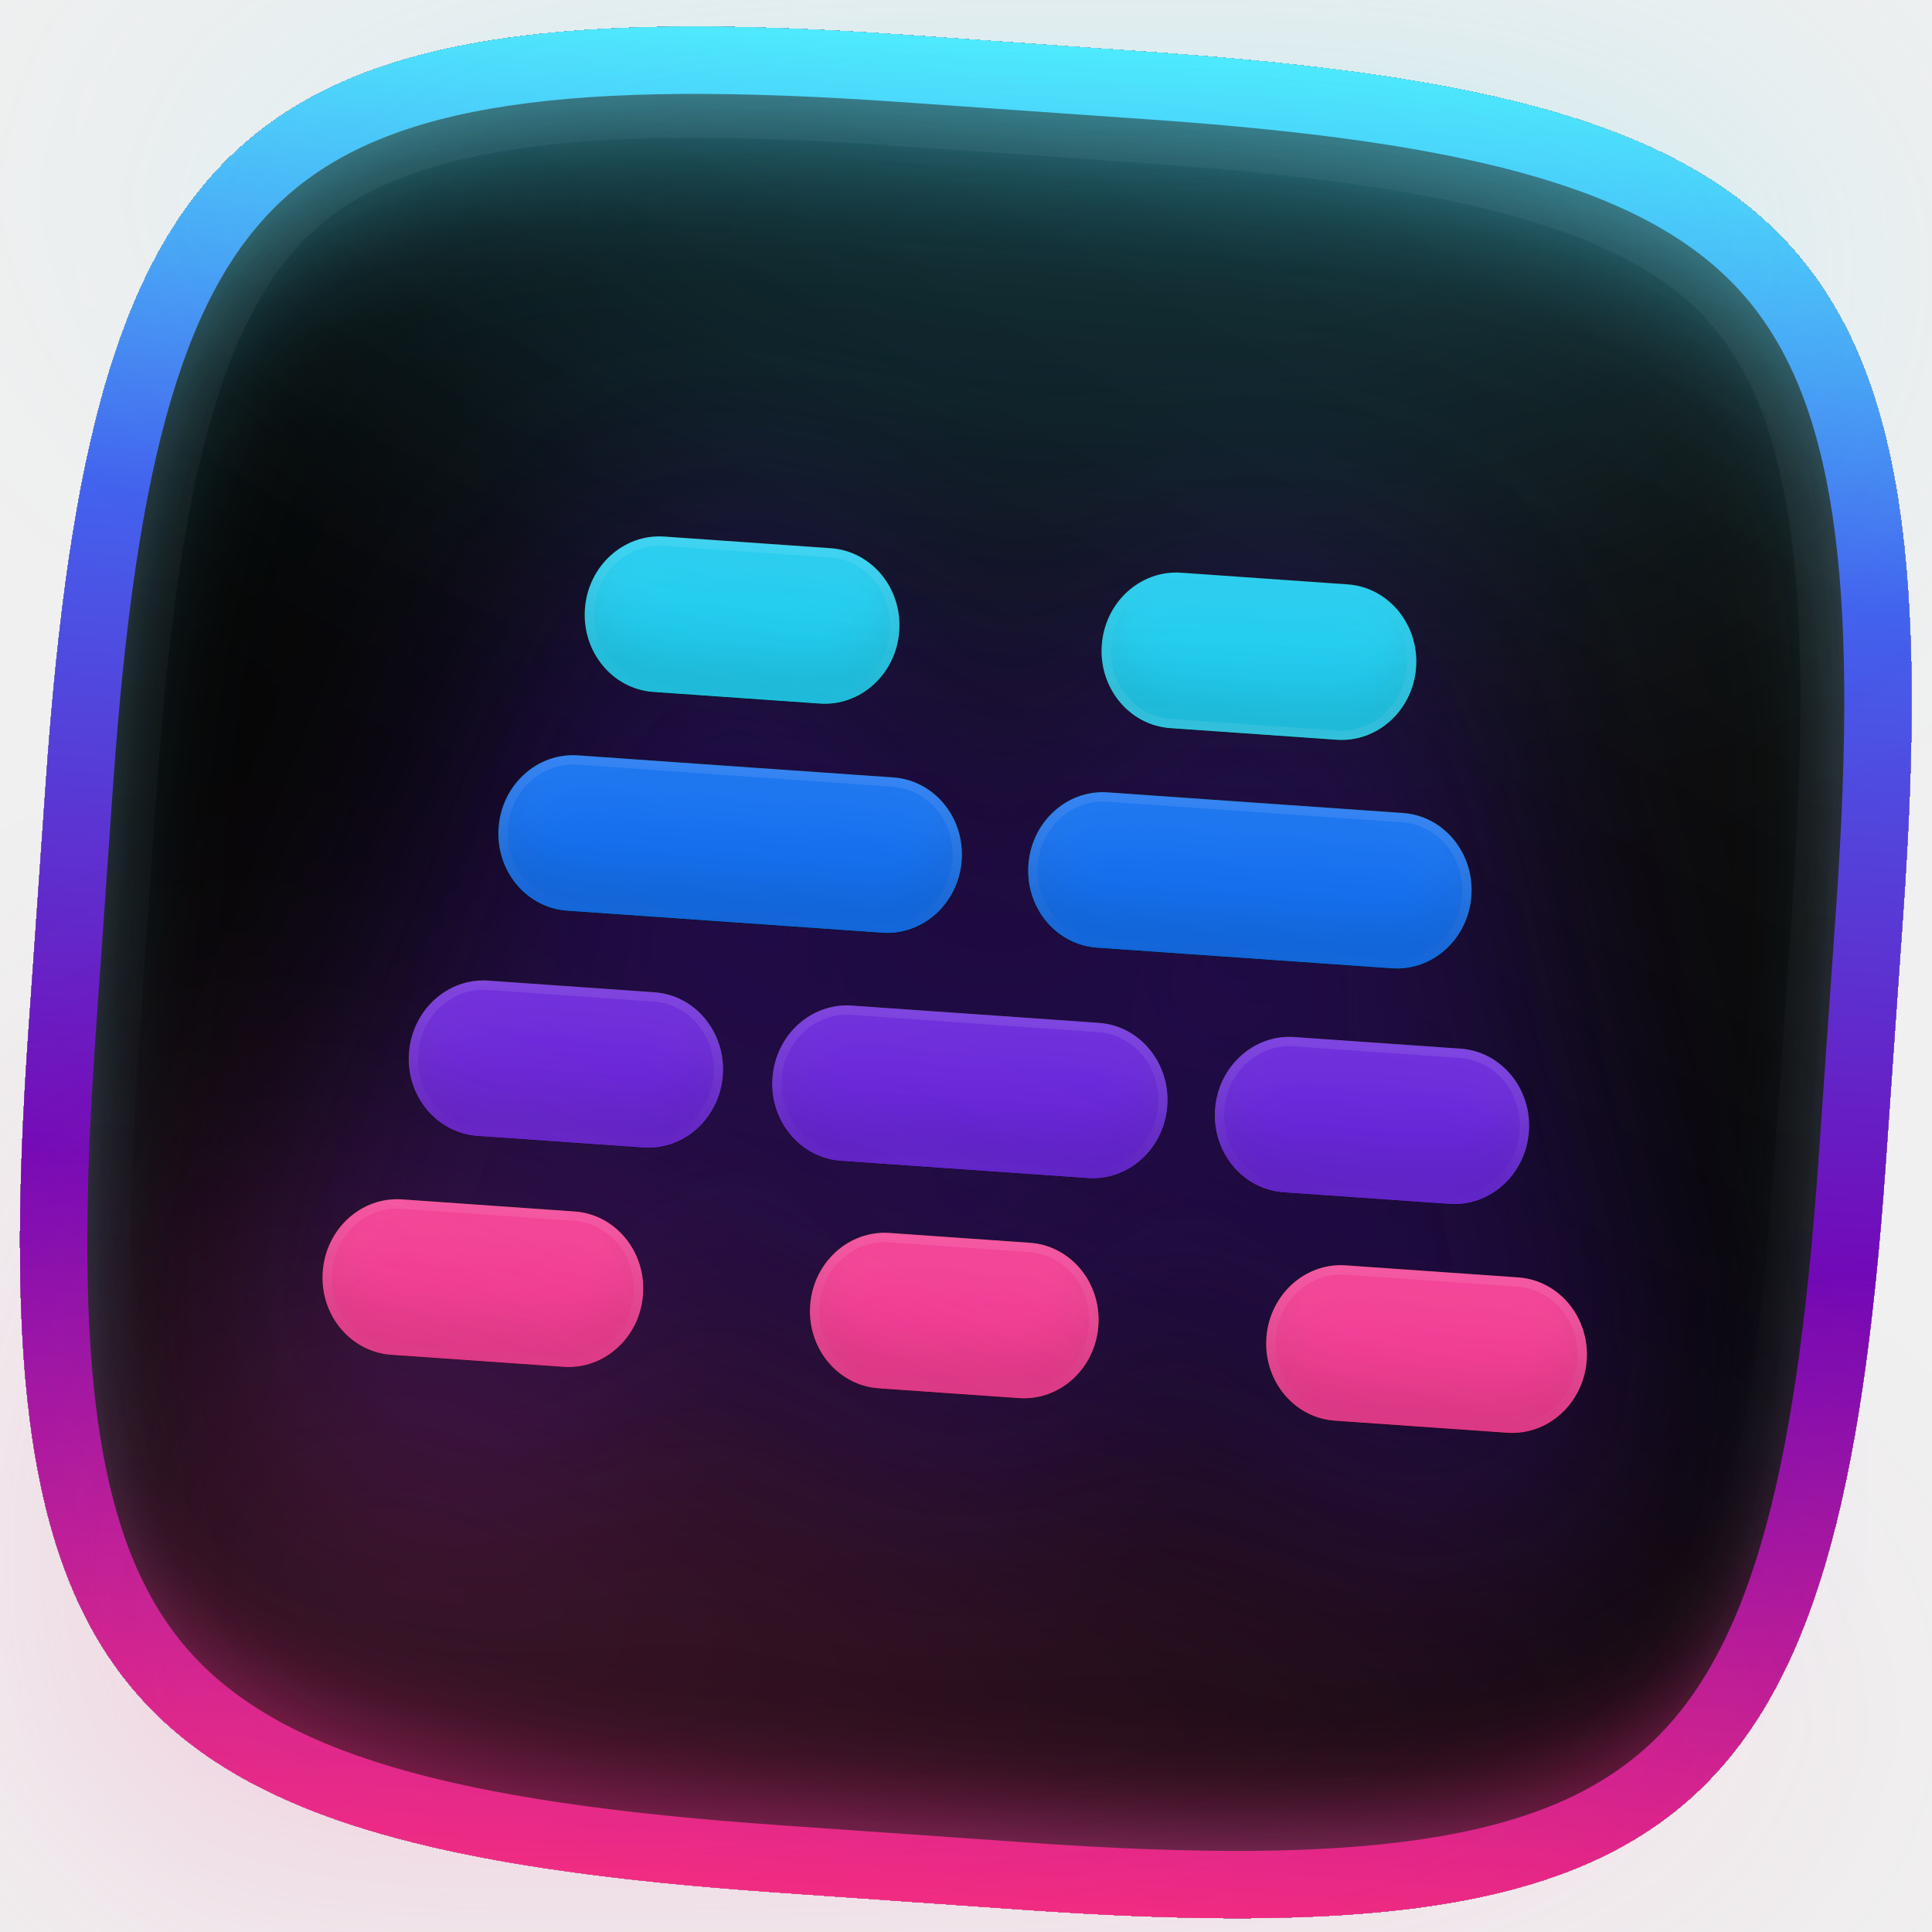
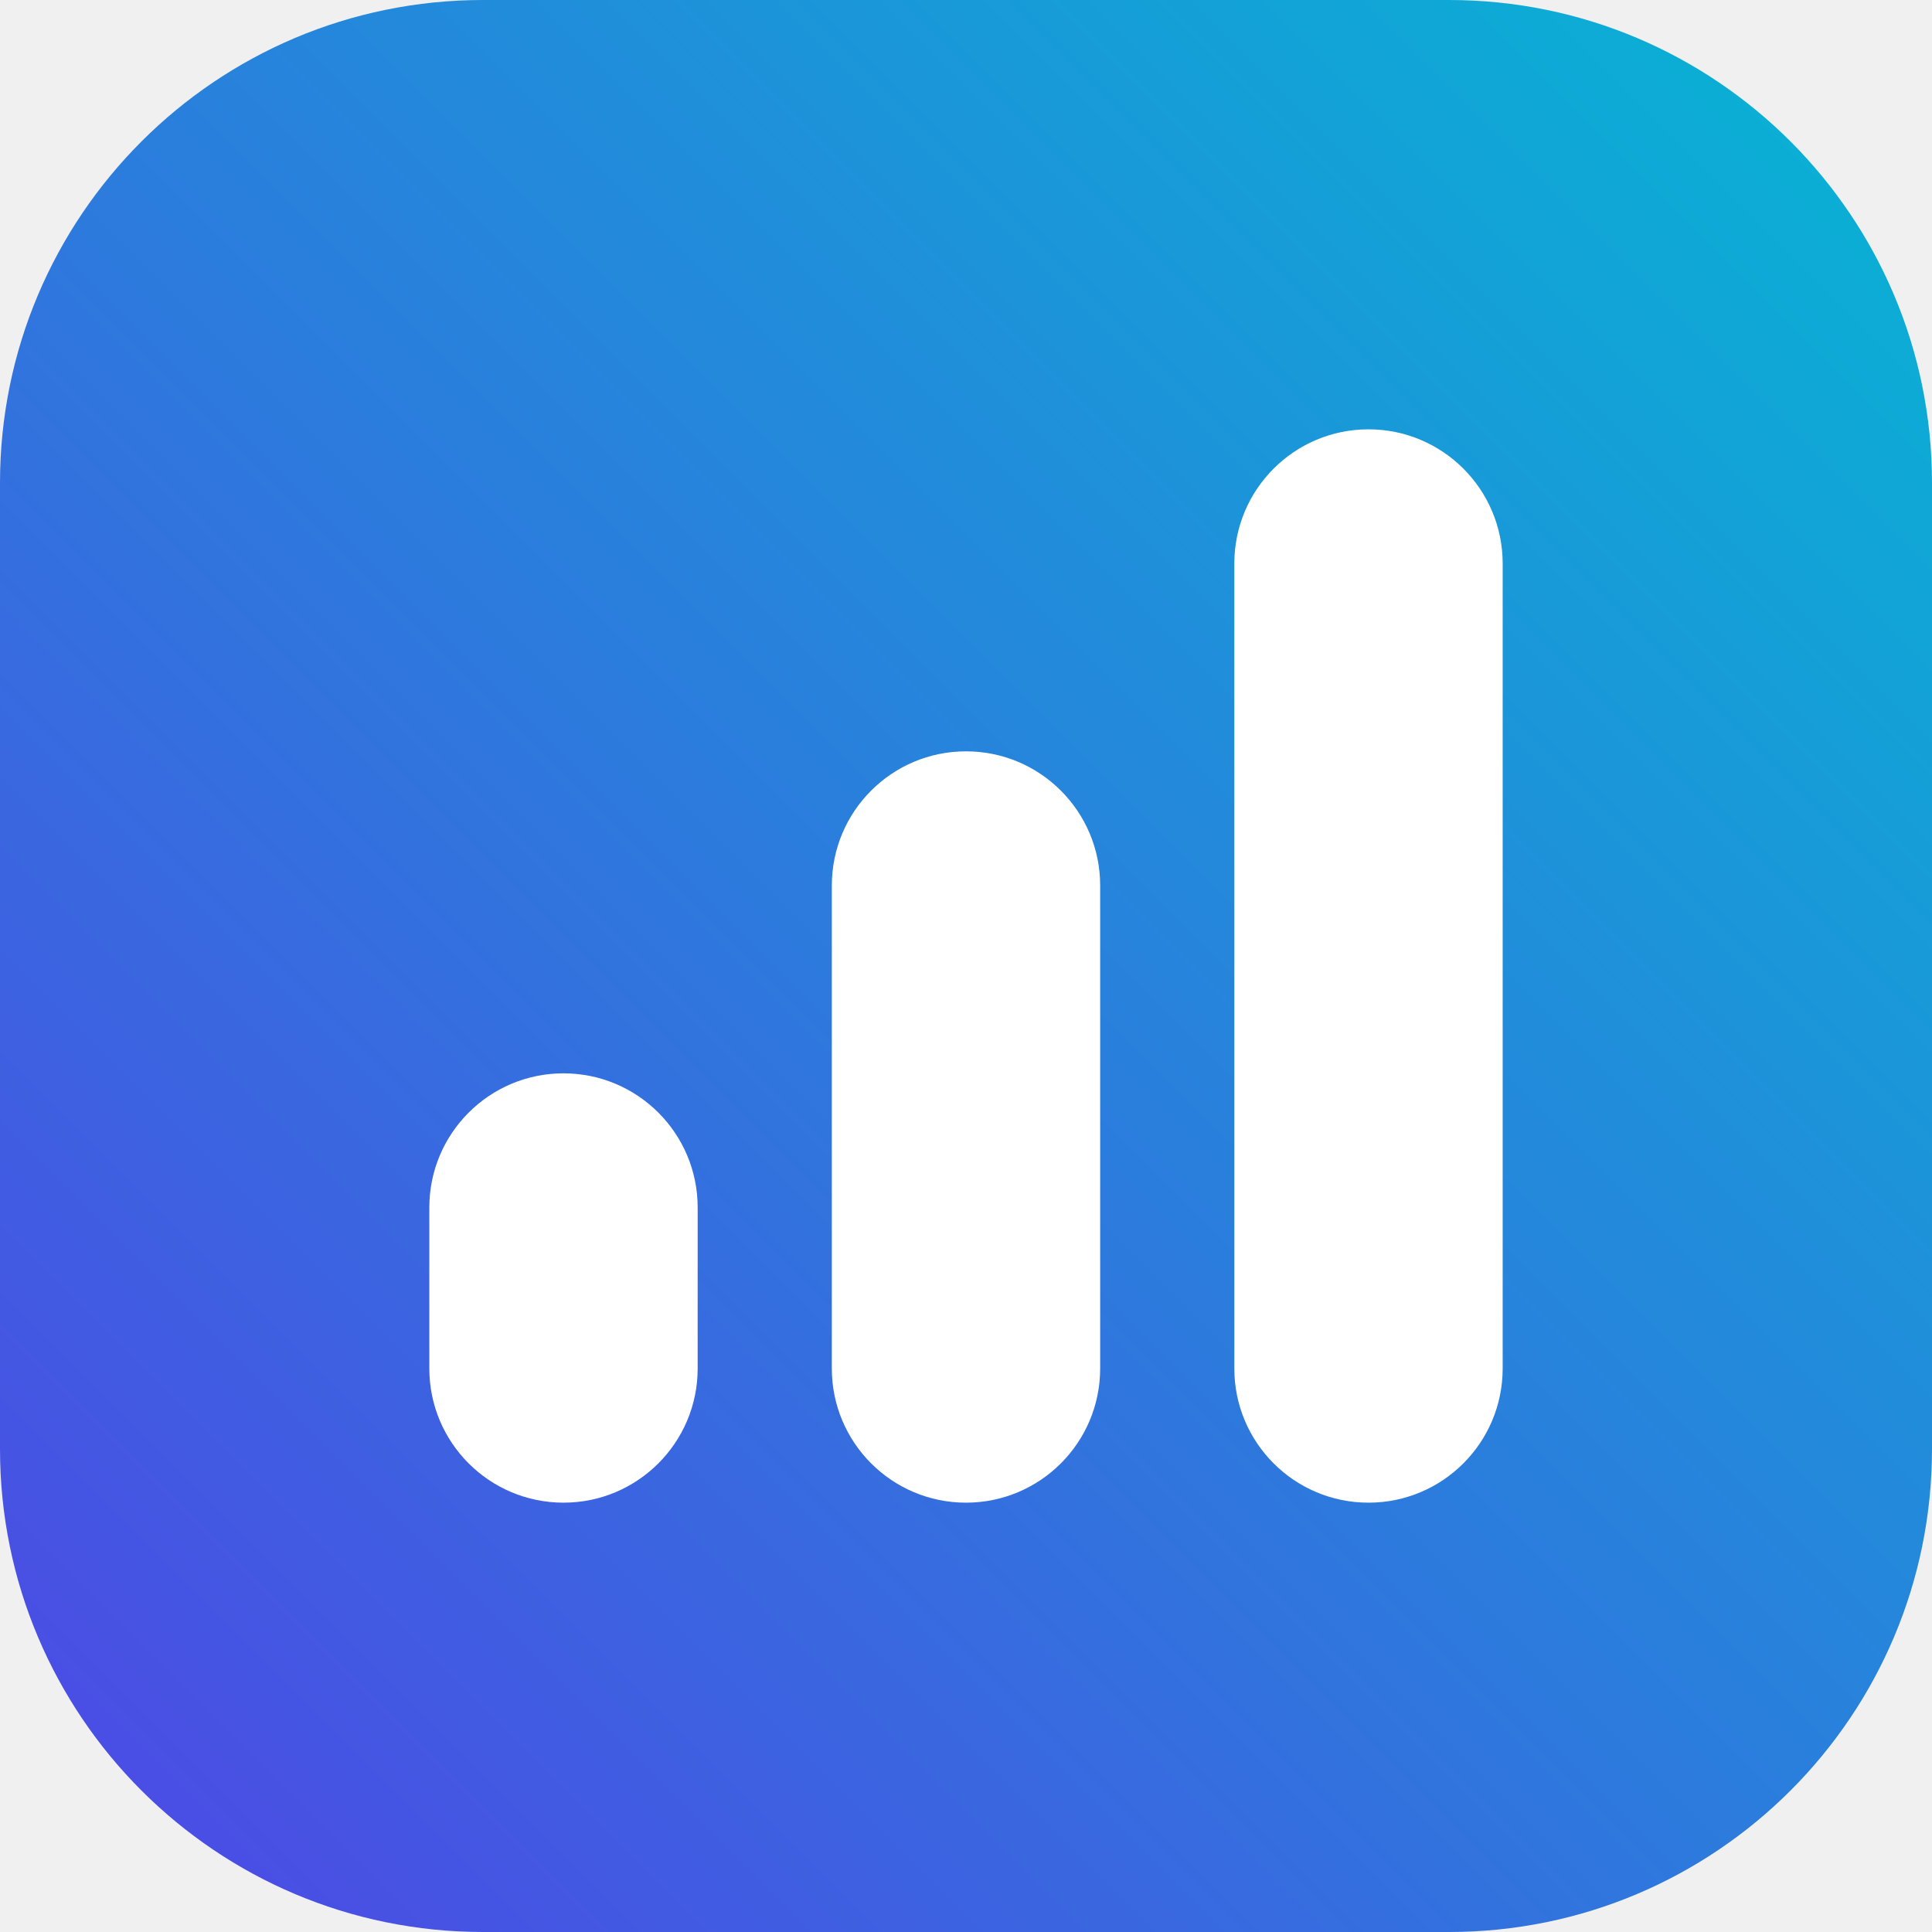
- <svg xmlns="http://www.w3.org/2000/svg" width="70" height="70" viewBox="0 0 70 70" fill="none">
-   <g filter="url(#filter0_iii_4725_68011)">
-     <path d="M1.662 28.357C3.339 4.373 8.839 -0.408 32.824 1.269L41.868 1.901C65.852 3.579 70.633 9.079 68.956 33.063L68.324 42.107C66.647 66.092 61.147 70.873 37.162 69.196L28.118 68.563C4.133 66.886 -0.648 61.386 1.03 37.402L1.662 28.357Z" fill="url(#paint0_linear_4725_68011)" />
-     <path d="M1.662 28.357C3.339 4.373 8.839 -0.408 32.824 1.269L41.868 1.901C65.852 3.579 70.633 9.079 68.956 33.063L68.324 42.107C66.647 66.092 61.147 70.873 37.162 69.196L28.118 68.563C4.133 66.886 -0.648 61.386 1.03 37.402L1.662 28.357Z" fill="black" fill-opacity="0.7" />
-   </g>
-   <path d="M2.822 28.438C3.239 22.469 3.891 17.773 4.98 14.101C6.066 10.442 7.567 7.87 9.64 6.067C11.713 4.265 14.47 3.137 18.244 2.571C22.032 2.003 26.773 2.011 32.742 2.429L41.787 3.061C47.757 3.479 52.452 4.13 56.124 5.22C59.783 6.306 62.356 7.806 64.158 9.88C65.96 11.953 67.088 14.709 67.654 18.484C68.222 22.272 68.214 27.012 67.796 32.982L67.164 42.026C66.747 47.996 66.095 52.691 65.006 56.363C63.92 60.023 62.419 62.595 60.346 64.397C58.272 66.199 55.516 67.328 51.741 67.894C47.953 68.462 43.213 68.453 37.243 68.036L28.199 67.403C22.229 66.986 17.534 66.335 13.862 65.245C10.203 64.159 7.63 62.658 5.828 60.585C4.026 58.512 2.898 55.755 2.332 51.981C1.763 48.193 1.772 43.452 2.189 37.483L2.822 28.438Z" stroke="white" stroke-width="2.325" />
-   <path d="M2.822 28.438C3.239 22.469 3.891 17.773 4.98 14.101C6.066 10.442 7.567 7.87 9.64 6.067C11.713 4.265 14.47 3.137 18.244 2.571C22.032 2.003 26.773 2.011 32.742 2.429L41.787 3.061C47.757 3.479 52.452 4.13 56.124 5.22C59.783 6.306 62.356 7.806 64.158 9.88C65.96 11.953 67.088 14.709 67.654 18.484C68.222 22.272 68.214 27.012 67.796 32.982L67.164 42.026C66.747 47.996 66.095 52.691 65.006 56.363C63.92 60.023 62.419 62.595 60.346 64.397C58.272 66.199 55.516 67.328 51.741 67.894C47.953 68.462 43.213 68.453 37.243 68.036L28.199 67.403C22.229 66.986 17.534 66.335 13.862 65.245C10.203 64.159 7.63 62.658 5.828 60.585C4.026 58.512 2.898 55.755 2.332 51.981C1.763 48.193 1.772 43.452 2.189 37.483L2.822 28.438Z" stroke="url(#paint1_linear_4725_68011)" stroke-width="2.325" />
-   <path d="M3.669 28.498C4.085 22.547 4.732 17.925 5.795 14.343C6.851 10.783 8.284 8.372 10.198 6.709C12.111 5.045 14.698 3.962 18.37 3.411C22.066 2.857 26.733 2.86 32.683 3.276L41.728 3.909C47.678 4.325 52.3 4.971 55.882 6.034C59.442 7.091 61.853 8.523 63.517 10.437C65.18 12.351 66.263 14.938 66.814 18.61C67.368 22.305 67.365 26.972 66.949 32.923L66.317 41.967C65.9 47.917 65.254 52.539 64.191 56.122C63.135 59.681 61.702 62.092 59.788 63.756C57.874 65.42 55.288 66.503 51.615 67.053C47.92 67.608 43.253 67.604 37.303 67.188L28.258 66.556C22.308 66.14 17.686 65.494 14.104 64.43C10.544 63.374 8.133 61.941 6.469 60.028C4.806 58.114 3.723 55.527 3.172 51.855C2.617 48.159 2.621 43.492 3.037 37.542L3.669 28.498Z" stroke="url(#paint2_linear_4725_68011)" stroke-opacity="0.05" stroke-width="4.024" />
-   <path fill-rule="evenodd" clip-rule="evenodd" d="M6.201 14.463C5.151 18.001 4.507 22.587 4.092 28.527L3.46 37.572C3.044 43.512 3.043 48.143 3.591 51.792C4.134 55.413 5.195 57.915 6.789 59.749C8.384 61.584 10.714 62.982 14.224 64.024C17.762 65.074 22.347 65.718 28.288 66.133L37.332 66.766C43.273 67.181 47.903 67.182 51.553 66.634C55.174 66.091 57.676 65.031 59.51 63.436C61.344 61.842 62.743 59.511 63.785 56.001C64.835 52.464 65.478 47.878 65.894 41.937L66.526 32.893C66.942 26.952 66.942 22.322 66.395 18.673C65.852 15.052 64.791 12.549 63.197 10.715C61.602 8.881 59.272 7.482 55.762 6.44C52.224 5.391 47.639 4.747 41.698 4.331L32.654 3.699C26.713 3.284 22.083 3.283 18.433 3.83C14.812 4.373 12.31 5.434 10.476 7.028C8.641 8.623 7.243 10.953 6.201 14.463ZM32.824 1.269C8.839 -0.408 3.339 4.373 1.662 28.357L1.03 37.402C-0.648 61.386 4.133 66.886 28.118 68.563L37.162 69.196C61.147 70.873 66.647 66.092 68.324 42.107L68.956 33.063C70.633 9.079 65.852 3.579 41.868 1.901L32.824 1.269Z" fill="url(#paint3_linear_4725_68011)" />
-   <g filter="url(#filter1_ddii_4725_68011)">
-     <path d="M20.817 43.893L14.569 43.456C13.089 43.352 11.801 44.529 11.692 46.084C11.583 47.64 12.695 48.984 14.175 49.088L20.423 49.525C21.903 49.628 23.191 48.452 23.3 46.896C23.409 45.341 22.297 43.996 20.817 43.893Z" fill="#F23E94" />
-     <path d="M14.557 43.624L20.805 44.061C22.184 44.158 23.234 45.414 23.131 46.884C23.029 48.355 21.814 49.453 20.434 49.356L14.187 48.919C12.808 48.823 11.758 47.566 11.86 46.096C11.963 44.626 13.178 43.528 14.557 43.624Z" stroke="url(#paint4_linear_4725_68011)" stroke-opacity="0.1" stroke-width="0.338" stroke-linejoin="round" />
-     <path d="M48.365 51.477L54.612 51.914C56.093 52.018 57.381 50.841 57.49 49.286C57.599 47.73 56.487 46.386 55.006 46.282L48.759 45.845C47.279 45.742 45.99 46.919 45.882 48.474C45.773 50.029 46.885 51.374 48.365 51.477Z" fill="#F23E94" />
-     <path d="M54.624 51.746L48.377 51.309C46.997 51.213 45.947 49.956 46.05 48.486C46.153 47.016 47.368 45.917 48.747 46.014L54.995 46.451C56.374 46.547 57.424 47.804 57.321 49.274C57.218 50.744 56.004 51.842 54.624 51.746Z" stroke="url(#paint5_linear_4725_68011)" stroke-opacity="0.1" stroke-width="0.338" stroke-linejoin="round" />
-     <path d="M37.315 45.027L32.23 44.671C30.75 44.568 29.461 45.745 29.352 47.3C29.244 48.855 30.356 50.2 31.836 50.304L36.922 50.659C38.402 50.763 39.69 49.586 39.799 48.031C39.908 46.475 38.796 45.131 37.315 45.027Z" fill="#F23E94" />
-     <path d="M32.218 44.84L37.304 45.196C38.683 45.292 39.733 46.549 39.63 48.019C39.528 49.489 38.313 50.587 36.933 50.491L31.848 50.135C30.468 50.039 29.418 48.782 29.521 47.312C29.624 45.842 30.838 44.743 32.218 44.84Z" stroke="url(#paint6_linear_4725_68011)" stroke-opacity="0.1" stroke-width="0.338" stroke-linejoin="round" />
-     <path d="M46.504 43.205L52.52 43.625C54 43.729 55.288 42.552 55.397 40.997C55.506 39.441 54.394 38.097 52.914 37.993L46.898 37.572C45.417 37.469 44.129 38.646 44.02 40.201C43.912 41.756 45.023 43.101 46.504 43.205Z" fill="#6927DA" />
-     <path d="M52.532 43.457L46.516 43.036C45.136 42.94 44.086 41.683 44.189 40.213C44.292 38.743 45.506 37.645 46.886 37.741L52.902 38.162C54.281 38.258 55.331 39.515 55.229 40.985C55.126 42.455 53.911 43.553 52.532 43.457Z" stroke="url(#paint7_linear_4725_68011)" stroke-opacity="0.1" stroke-width="0.338" stroke-linejoin="round" />
-     <path d="M23.709 35.95L17.693 35.529C16.213 35.426 14.925 36.603 14.816 38.158C14.707 39.713 15.819 41.058 17.3 41.161L23.316 41.582C24.796 41.686 26.084 40.509 26.193 38.953C26.302 37.398 25.19 36.053 23.709 35.95Z" fill="#6927DA" />
-     <path d="M17.682 35.698L23.698 36.118C25.077 36.215 26.127 37.472 26.024 38.942C25.922 40.412 24.707 41.51 23.327 41.414L17.311 40.993C15.932 40.897 14.882 39.64 14.985 38.17C15.087 36.7 16.302 35.601 17.682 35.698Z" stroke="url(#paint8_linear_4725_68011)" stroke-opacity="0.1" stroke-width="0.338" stroke-linejoin="round" />
-     <path d="M39.813 37.058L30.861 36.432C29.381 36.329 28.093 37.505 27.984 39.061C27.875 40.616 28.987 41.961 30.468 42.064L39.419 42.69C40.9 42.794 42.188 41.617 42.297 40.062C42.406 38.506 41.294 37.162 39.813 37.058Z" fill="#6927DA" />
-     <path d="M30.849 36.601L39.802 37.227C41.181 37.323 42.231 38.58 42.128 40.05C42.026 41.52 40.811 42.618 39.431 42.522L30.479 41.896C29.1 41.799 28.05 40.543 28.152 39.073C28.255 37.602 29.47 36.504 30.849 36.601Z" stroke="url(#paint9_linear_4725_68011)" stroke-opacity="0.1" stroke-width="0.338" stroke-linejoin="round" />
-     <path d="M32.364 28.167L20.941 27.368C19.46 27.264 18.172 28.441 18.063 29.997C17.955 31.552 19.067 32.897 20.547 33L31.97 33.799C33.45 33.902 34.738 32.725 34.847 31.17C34.956 29.615 33.844 28.27 32.364 28.167Z" fill="#1570EF" />
-     <path d="M20.929 27.536L32.352 28.335C33.731 28.432 34.781 29.688 34.679 31.158C34.576 32.629 33.361 33.727 31.982 33.63L20.559 32.831C19.179 32.735 18.129 31.478 18.232 30.008C18.335 28.538 19.549 27.44 20.929 27.536Z" stroke="url(#paint10_linear_4725_68011)" stroke-opacity="0.1" stroke-width="0.338" stroke-linejoin="round" />
-     <path d="M39.742 34.34L50.435 35.088C51.916 35.192 53.204 34.015 53.312 32.459C53.421 30.904 52.309 29.559 50.829 29.456L40.136 28.708C38.655 28.605 37.367 29.782 37.258 31.337C37.15 32.892 38.261 34.237 39.742 34.34Z" fill="#1570EF" />
-     <path d="M50.447 34.92L39.754 34.172C38.374 34.075 37.324 32.819 37.427 31.349C37.53 29.878 38.744 28.78 40.124 28.877L50.817 29.625C52.197 29.721 53.247 30.977 53.144 32.448C53.041 33.918 51.827 35.016 50.447 34.92Z" stroke="url(#paint11_linear_4725_68011)" stroke-opacity="0.1" stroke-width="0.338" stroke-linejoin="round" />
-     <path d="M48.825 21.173L42.796 20.751C41.315 20.648 40.027 21.825 39.918 23.38C39.81 24.935 40.922 26.28 42.402 26.383L48.431 26.805C49.912 26.908 51.2 25.732 51.309 24.176C51.417 22.621 50.305 21.276 48.825 21.173Z" fill="#22CCEE" />
-     <path d="M42.784 20.92L48.813 21.341C50.193 21.438 51.243 22.694 51.14 24.165C51.037 25.635 49.823 26.733 48.443 26.636L42.414 26.215C41.034 26.118 39.984 24.862 40.087 23.392C40.19 21.921 41.404 20.823 42.784 20.92Z" stroke="url(#paint12_linear_4725_68011)" stroke-opacity="0.1" stroke-width="0.338" stroke-linejoin="round" />
-     <path d="M30.098 19.863L24.069 19.441C22.589 19.338 21.3 20.515 21.192 22.07C21.083 23.625 22.195 24.97 23.675 25.073L29.705 25.495C31.185 25.598 32.473 24.422 32.582 22.866C32.691 21.311 31.579 19.966 30.098 19.863Z" fill="#22CCEE" />
-     <path d="M24.057 19.61L30.087 20.031C31.466 20.128 32.516 21.384 32.413 22.854C32.311 24.325 31.096 25.423 29.716 25.326L23.687 24.905C22.308 24.808 21.257 23.552 21.36 22.081C21.463 20.611 22.678 19.513 24.057 19.61Z" stroke="url(#paint13_linear_4725_68011)" stroke-opacity="0.1" stroke-width="0.338" stroke-linejoin="round" />
-   </g>
-   <g opacity="0.23" filter="url(#filter2_f_4725_68011)">
-     <path d="M2.693 40.487L12.712 44.945L39.098 57.121L66.941 61.886L45.529 72.598L-0.203 68.461L2.693 40.487Z" fill="#F24396" />
-   </g>
-   <g opacity="0.23" filter="url(#filter3_f_4725_68011)">
-     <path d="M2.568 1.97L52.627 -2.043L69.536 11.349L56.993 16.107L23.281 14.689L2.568 1.97Z" fill="#22CCEE" />
-   </g>
+ <svg xmlns="http://www.w3.org/2000/svg" width="36" height="36" viewBox="0 0 36 36" fill="none">
  <defs>
-     <filter id="filter0_iii_4725_68011" x="0.726" y="-2.611" width="68.533" height="75.688" filterUnits="userSpaceOnUse" color-interpolation-filters="sRGB">
-       <feFlood flood-opacity="0" result="BackgroundImageFix" />
-       <feBlend mode="normal" in="SourceGraphic" in2="BackgroundImageFix" result="shape" />
-       <feColorMatrix in="SourceAlpha" type="matrix" values="0 0 0 0 0 0 0 0 0 0 0 0 0 0 0 0 0 0 127 0" result="hardAlpha" />
-       <feOffset dy="1.278" />
-       <feGaussianBlur stdDeviation="1.597" />
-       <feComposite in2="hardAlpha" operator="arithmetic" k2="-1" k3="1" />
-       <feColorMatrix type="matrix" values="0 0 0 0 0.196 0 0 0 0 0.188 0 0 0 0 0.22 0 0 0 1 0" />
-       <feBlend mode="normal" in2="shape" result="effect1_innerShadow_4725_68011" />
-       <feColorMatrix in="SourceAlpha" type="matrix" values="0 0 0 0 0 0 0 0 0 0 0 0 0 0 0 0 0 0 127 0" result="hardAlpha" />
-       <feOffset dy="3.577" />
-       <feGaussianBlur stdDeviation="2.683" />
-       <feComposite in2="hardAlpha" operator="arithmetic" k2="-1" k3="1" />
-       <feColorMatrix type="matrix" values="0 0 0 0 0.322 0 0 0 0 0.906 0 0 0 0 1 0 0 0 0.6 0" />
-       <feBlend mode="normal" in2="effect1_innerShadow_4725_68011" result="effect2_innerShadow_4725_68011" />
-       <feColorMatrix in="SourceAlpha" type="matrix" values="0 0 0 0 0 0 0 0 0 0 0 0 0 0 0 0 0 0 127 0" result="hardAlpha" />
-       <feOffset dy="-3.577" />
-       <feGaussianBlur stdDeviation="1.789" />
-       <feComposite in2="hardAlpha" operator="arithmetic" k2="-1" k3="1" />
-       <feColorMatrix type="matrix" values="0 0 0 0 0.933 0 0 0 0 0.161 0 0 0 0 0.51 0 0 0 0.5 0" />
-       <feBlend mode="normal" in2="effect2_innerShadow_4725_68011" result="effect3_innerShadow_4725_68011" />
-     </filter>
-     <filter id="filter1_ddii_4725_68011" x="1.55" y="10.989" width="66.082" height="52.755" filterUnits="userSpaceOnUse" color-interpolation-filters="sRGB">
-       <feFlood flood-opacity="0" result="BackgroundImageFix" />
-       <feColorMatrix in="SourceAlpha" type="matrix" values="0 0 0 0 0 0 0 0 0 0 0 0 0 0 0 0 0 0 127 0" result="hardAlpha" />
-       <feOffset dy="1.689" />
-       <feGaussianBlur stdDeviation="5.067" />
-       <feComposite in2="hardAlpha" operator="out" />
-       <feColorMatrix type="matrix" values="0 0 0 0 0.291 0 0 0 0 0.09 0 0 0 0 0.655 0 0 0 1 0" />
-       <feBlend mode="normal" in2="BackgroundImageFix" result="effect1_dropShadow_4725_68011" />
-       <feColorMatrix in="SourceAlpha" type="matrix" values="0 0 0 0 0 0 0 0 0 0 0 0 0 0 0 0 0 0 127 0" result="hardAlpha" />
-       <feOffset dy="1.689" />
-       <feGaussianBlur stdDeviation="4.223" />
-       <feComposite in2="hardAlpha" operator="out" />
-       <feColorMatrix type="matrix" values="0 0 0 0 0 0 0 0 0 0 0 0 0 0 0 0 0 0 0.5 0" />
-       <feBlend mode="normal" in2="effect1_dropShadow_4725_68011" result="effect2_dropShadow_4725_68011" />
-       <feBlend mode="normal" in="SourceGraphic" in2="effect2_dropShadow_4725_68011" result="shape" />
-       <feColorMatrix in="SourceAlpha" type="matrix" values="0 0 0 0 0 0 0 0 0 0 0 0 0 0 0 0 0 0 127 0" result="hardAlpha" />
-       <feOffset dy="-1.689" />
-       <feGaussianBlur stdDeviation="0.845" />
-       <feComposite in2="hardAlpha" operator="arithmetic" k2="-1" k3="1" />
-       <feColorMatrix type="matrix" values="0 0 0 0 0 0 0 0 0 0 0 0 0 0 0 0 0 0 0.1 0" />
-       <feBlend mode="normal" in2="shape" result="effect3_innerShadow_4725_68011" />
-       <feColorMatrix in="SourceAlpha" type="matrix" values="0 0 0 0 0 0 0 0 0 0 0 0 0 0 0 0 0 0 127 0" result="hardAlpha" />
-       <feOffset dy="1.689" />
-       <feGaussianBlur stdDeviation="0.845" />
-       <feComposite in2="hardAlpha" operator="arithmetic" k2="-1" k3="1" />
-       <feColorMatrix type="matrix" values="0 0 0 0 1 0 0 0 0 1 0 0 0 0 1 0 0 0 0.05 0" />
-       <feBlend mode="normal" in2="effect3_innerShadow_4725_68011" result="effect4_innerShadow_4725_68011" />
-     </filter>
-     <filter id="filter2_f_4725_68011" x="-23.455" y="17.235" width="113.649" height="78.616" filterUnits="userSpaceOnUse" color-interpolation-filters="sRGB">
-       <feFlood flood-opacity="0" result="BackgroundImageFix" />
-       <feBlend mode="normal" in="SourceGraphic" in2="BackgroundImageFix" result="shape" />
-       <feGaussianBlur stdDeviation="11.626" result="effect1_foregroundBlur_4725_68011" />
-     </filter>
-     <filter id="filter3_f_4725_68011" x="-20.684" y="-25.296" width="113.473" height="64.656" filterUnits="userSpaceOnUse" color-interpolation-filters="sRGB">
-       <feFlood flood-opacity="0" result="BackgroundImageFix" />
-       <feBlend mode="normal" in="SourceGraphic" in2="BackgroundImageFix" result="shape" />
-       <feGaussianBlur stdDeviation="11.626" result="effect1_foregroundBlur_4725_68011" />
-     </filter>
-     <linearGradient id="paint0_linear_4725_68011" x1="53.777" y1="8.369" x2="38.731" y2="35.494" gradientUnits="userSpaceOnUse">
-       <stop stop-color="#363636" />
-       <stop offset="1" stop-color="#141414" />
-     </linearGradient>
-     <linearGradient id="paint1_linear_4725_68011" x1="37.346" y1="1.585" x2="32.64" y2="68.879" gradientUnits="userSpaceOnUse">
-       <stop stop-color="#52EDFF" />
-       <stop offset="0.274" stop-color="#4361EE" />
-       <stop offset="0.63" stop-color="#7209B7" />
-       <stop offset="1" stop-color="#F12980" />
-     </linearGradient>
-     <linearGradient id="paint2_linear_4725_68011" x1="37.019" y1="6.258" x2="33.49" y2="56.729" gradientUnits="userSpaceOnUse">
-       <stop stop-color="white" />
-       <stop offset="1" stop-color="white" stop-opacity="0" />
-     </linearGradient>
-     <linearGradient id="paint3_linear_4725_68011" x1="37.346" y1="1.585" x2="32.64" y2="68.879" gradientUnits="userSpaceOnUse">
-       <stop stop-color="#52EDFF" />
-       <stop offset="0.274" stop-color="#4361EE" />
-       <stop offset="0.63" stop-color="#7209B7" />
-       <stop offset="1" stop-color="#F12980" />
-     </linearGradient>
-     <linearGradient id="paint4_linear_4725_68011" x1="17.693" y1="43.674" x2="17.299" y2="49.306" gradientUnits="userSpaceOnUse">
-       <stop stop-color="white" />
-       <stop offset="1" stop-color="white" stop-opacity="0" />
-     </linearGradient>
-     <linearGradient id="paint5_linear_4725_68011" x1="51.489" y1="51.696" x2="51.883" y2="46.064" gradientUnits="userSpaceOnUse">
-       <stop stop-color="white" stop-opacity="0" />
-       <stop offset="1" stop-color="white" />
-     </linearGradient>
-     <linearGradient id="paint6_linear_4725_68011" x1="34.773" y1="44.849" x2="34.379" y2="50.481" gradientUnits="userSpaceOnUse">
-       <stop stop-color="white" />
-       <stop offset="1" stop-color="white" stop-opacity="0" />
-     </linearGradient>
-     <linearGradient id="paint7_linear_4725_68011" x1="49.512" y1="43.415" x2="49.906" y2="37.783" gradientUnits="userSpaceOnUse">
-       <stop stop-color="white" stop-opacity="0" />
-       <stop offset="1" stop-color="white" />
-     </linearGradient>
-     <linearGradient id="paint8_linear_4725_68011" x1="20.701" y1="35.74" x2="20.308" y2="41.372" gradientUnits="userSpaceOnUse">
-       <stop stop-color="white" />
-       <stop offset="1" stop-color="white" stop-opacity="0" />
-     </linearGradient>
-     <linearGradient id="paint9_linear_4725_68011" x1="35.337" y1="36.745" x2="34.944" y2="42.377" gradientUnits="userSpaceOnUse">
-       <stop stop-color="white" />
-       <stop offset="1" stop-color="white" stop-opacity="0" />
-     </linearGradient>
-     <linearGradient id="paint10_linear_4725_68011" x1="26.652" y1="27.767" x2="26.258" y2="33.399" gradientUnits="userSpaceOnUse">
-       <stop stop-color="white" />
-       <stop offset="1" stop-color="white" stop-opacity="0" />
-     </linearGradient>
-     <linearGradient id="paint11_linear_4725_68011" x1="45.089" y1="34.714" x2="45.482" y2="29.082" gradientUnits="userSpaceOnUse">
-       <stop stop-color="white" stop-opacity="0" />
-       <stop offset="1" stop-color="white" />
-     </linearGradient>
-     <linearGradient id="paint12_linear_4725_68011" x1="45.81" y1="20.962" x2="45.417" y2="26.594" gradientUnits="userSpaceOnUse">
-       <stop stop-color="white" stop-opacity="0" />
-       <stop offset="1" stop-color="white" />
-     </linearGradient>
-     <linearGradient id="paint13_linear_4725_68011" x1="27.084" y1="19.652" x2="26.69" y2="25.284" gradientUnits="userSpaceOnUse">
-       <stop stop-color="white" />
-       <stop offset="1" stop-color="white" stop-opacity="0" />
+     <linearGradient id="beam-gradient" x1="0" y1="36" x2="36" y2="0" gradientUnits="userSpaceOnUse">
+       <stop stop-color="#4F46E5" />
+       <stop offset="1" stop-color="#06B6D4" />
    </linearGradient>
  </defs>
+   <rect width="36" height="36" rx="9" fill="url(#beam-gradient)" />
+   <rect x="8" y="20" width="5" height="8" rx="2.5" fill="#FFFFFF" />
+   <rect x="15.5" y="14" width="5" height="14" rx="2.5" fill="#FFFFFF" />
+   <rect x="23" y="8" width="5" height="20" rx="2.5" fill="#FFFFFF" />
</svg>
